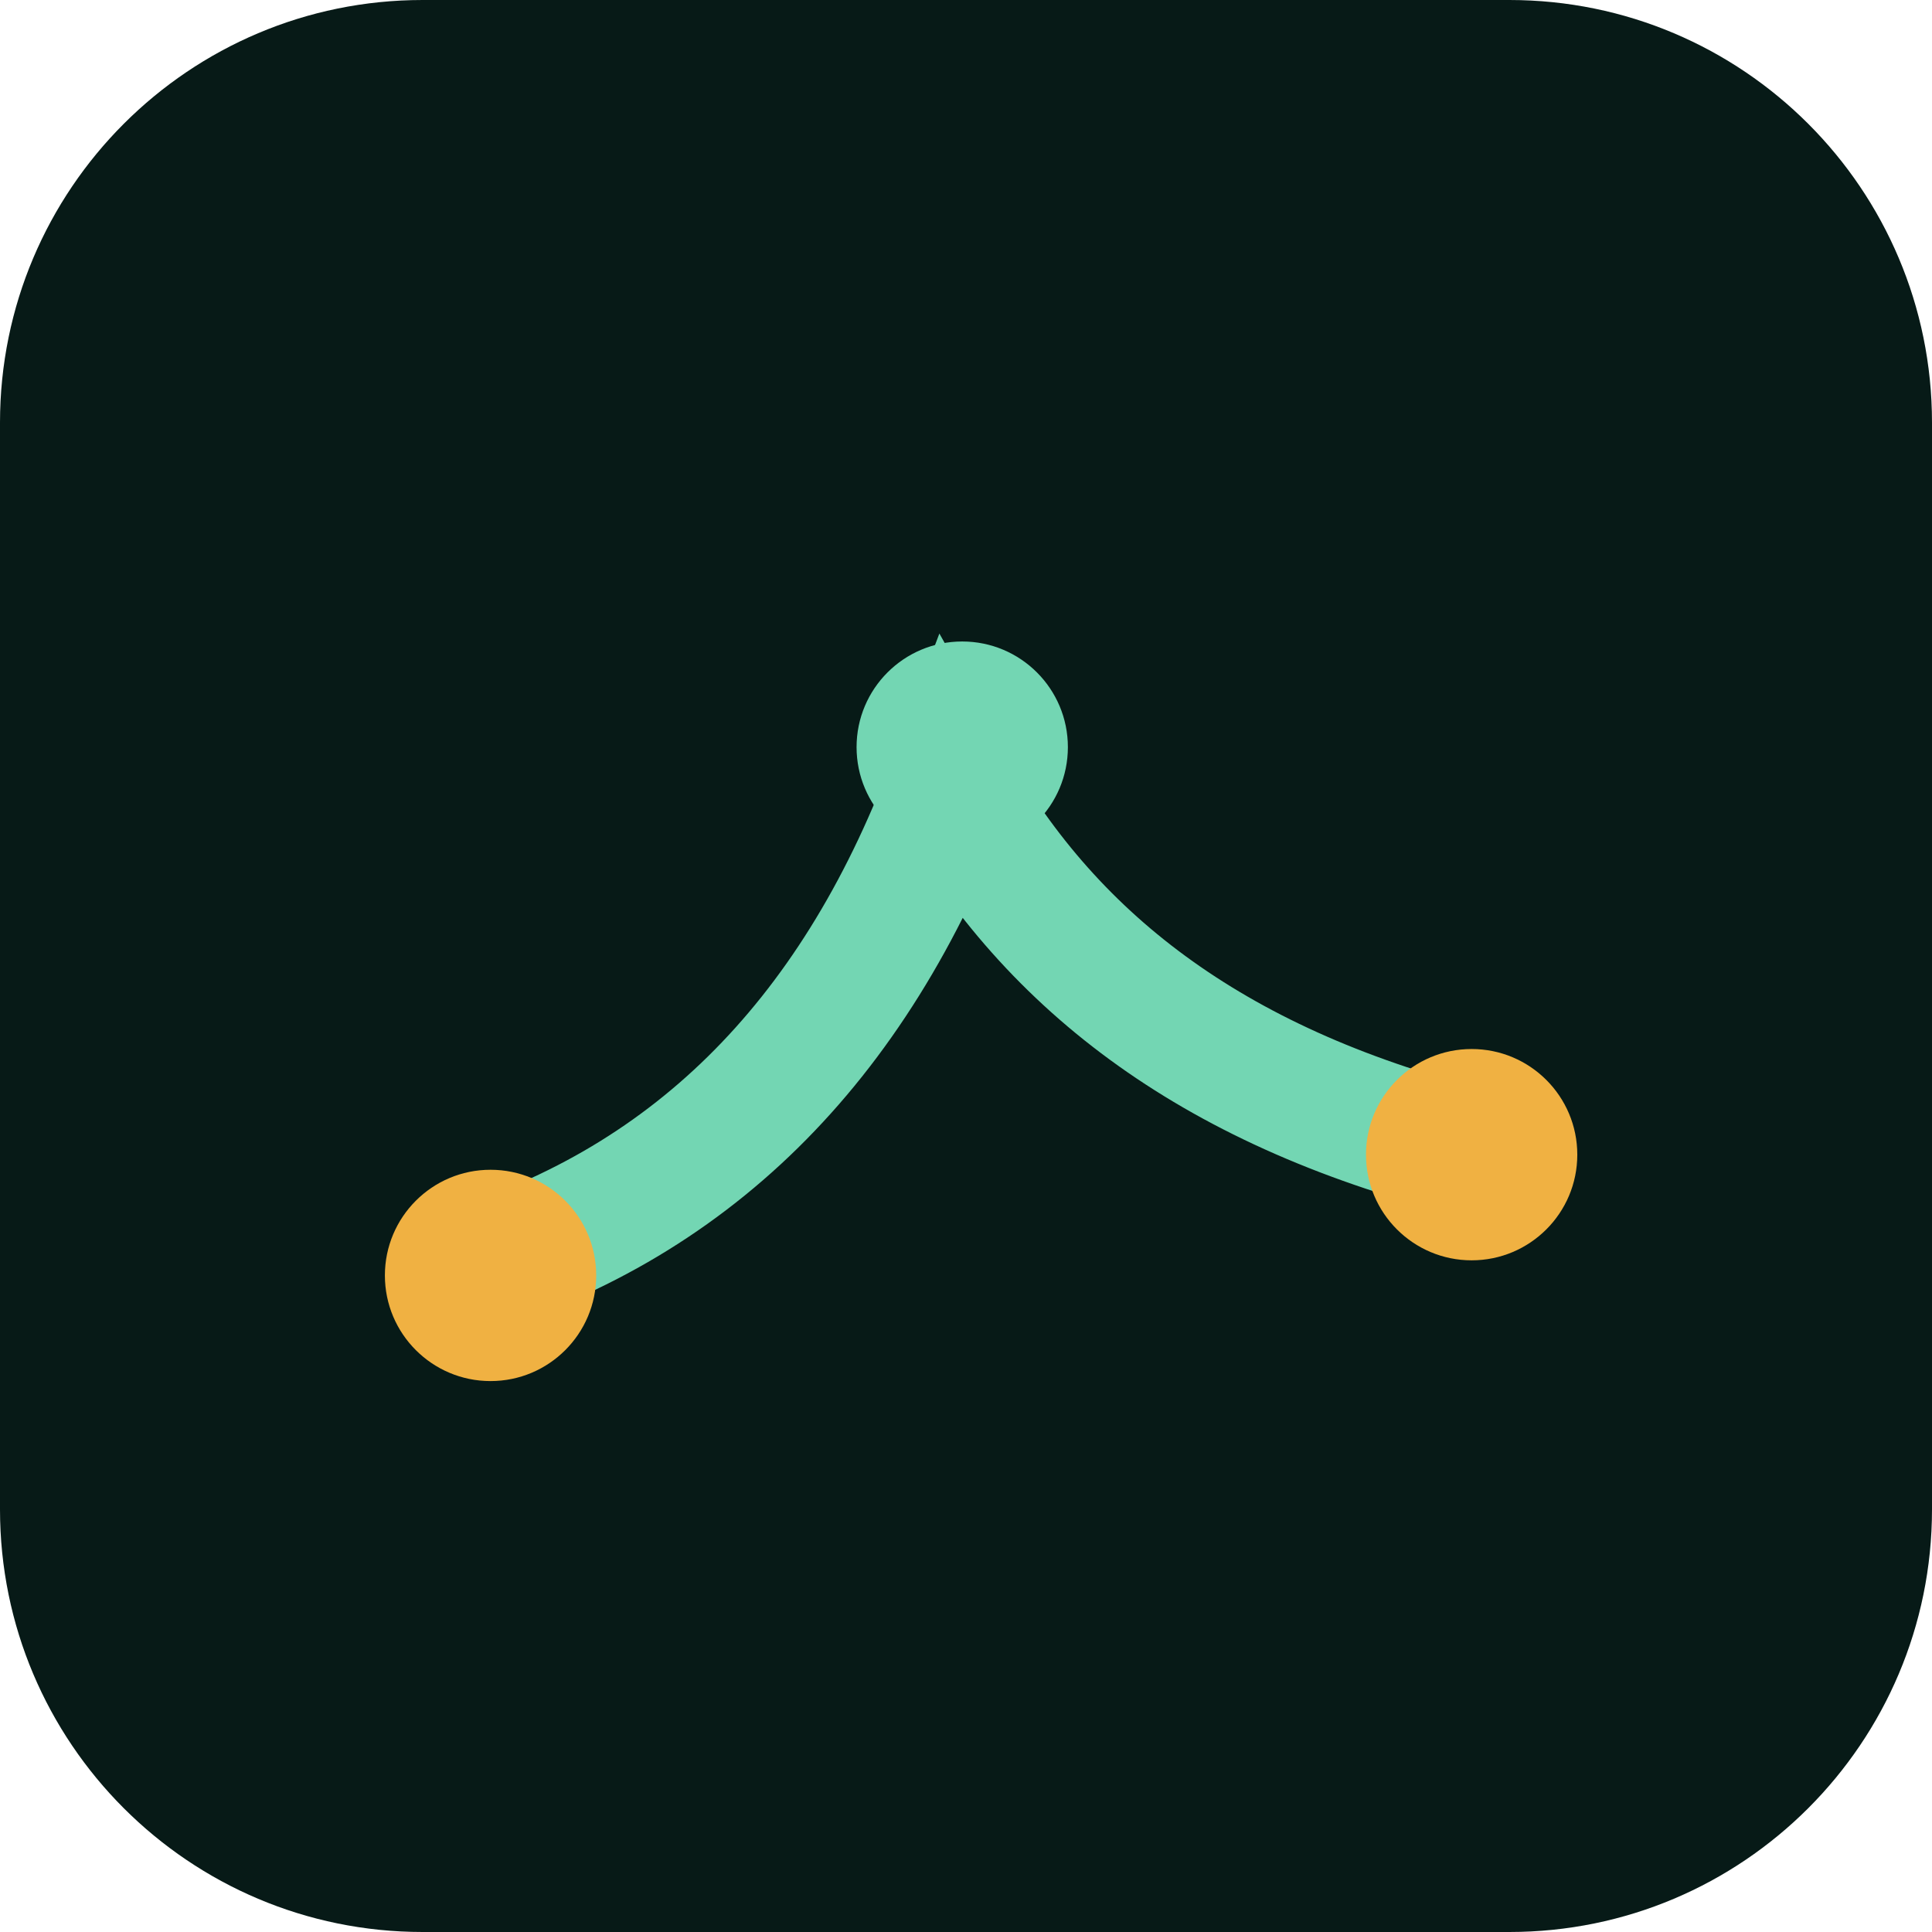
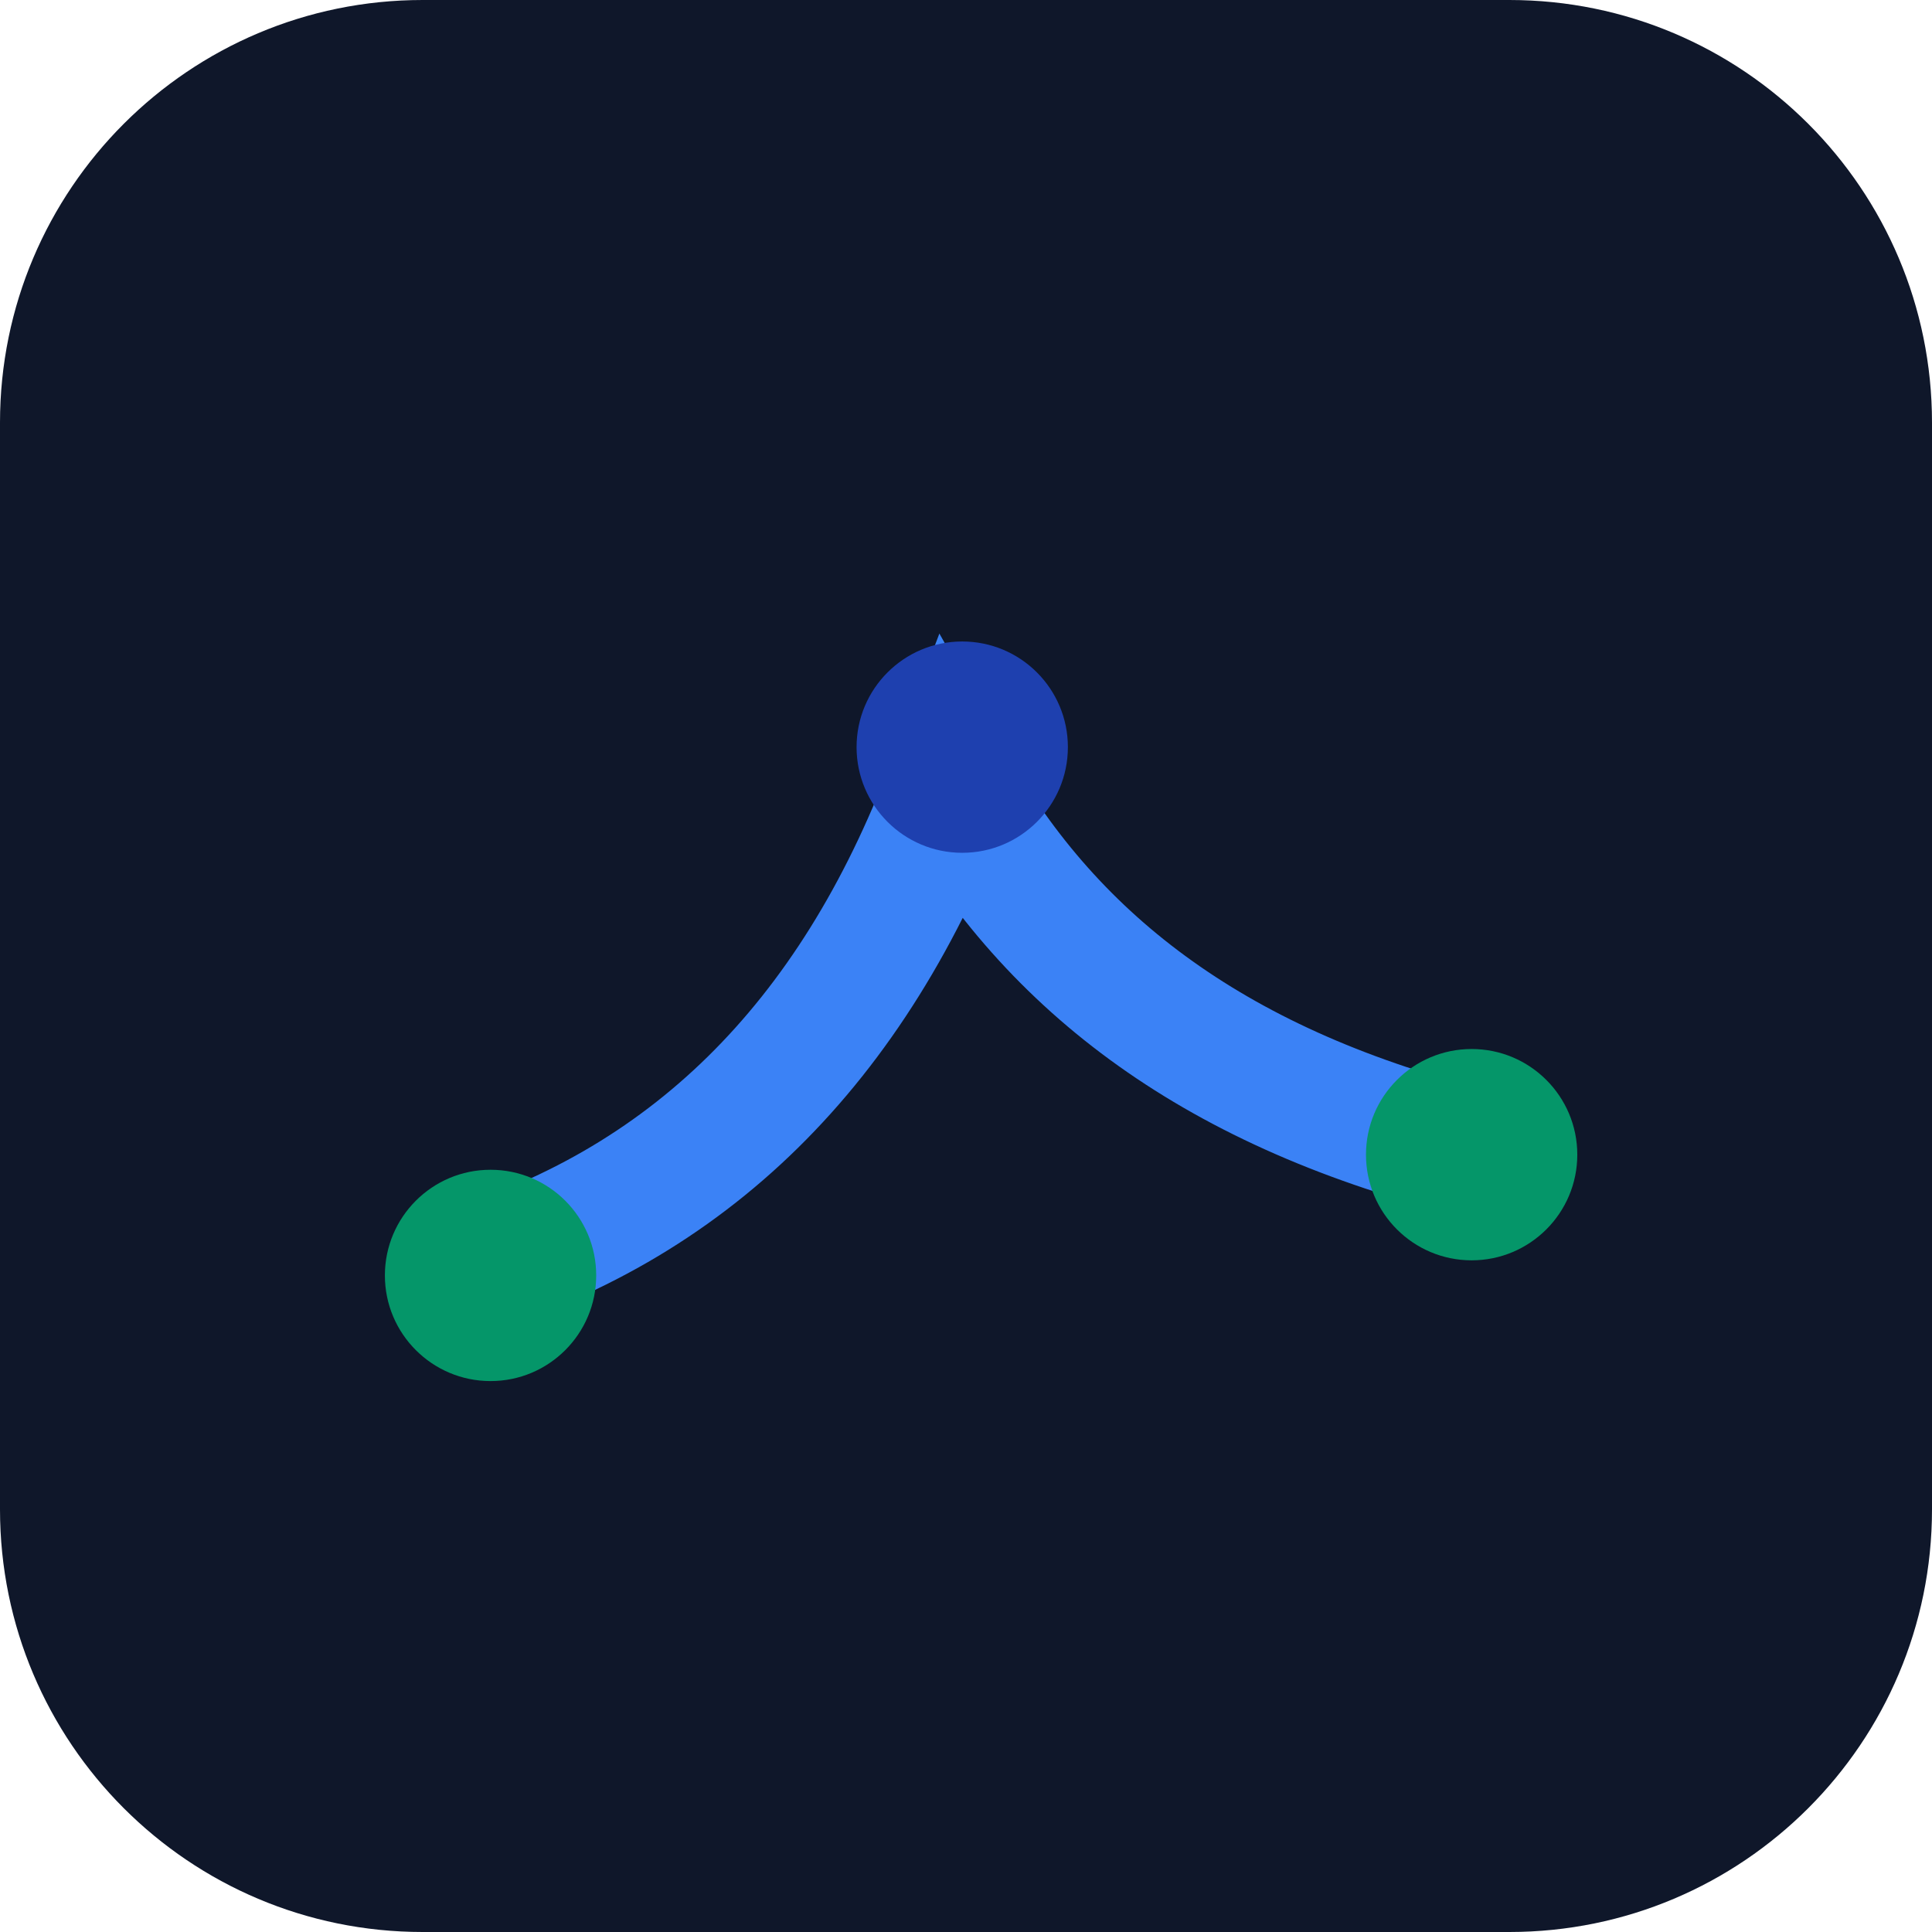
<svg xmlns="http://www.w3.org/2000/svg" viewBox="0 0 512 512">
-   <rect width="512" height="512" rx="112" fill="#071a17" />
-   <path d="M120 338c62-18 106-61 132-130 27 48 71 81 140 98" fill="none" stroke="#73d6b3" stroke-width="34" stroke-linecap="round" />
-   <circle cx="130" cy="338" r="28" fill="#f0b142" />
-   <circle cx="255" cy="198" r="28" fill="#73d6b3" />
-   <circle cx="390" cy="306" r="28" fill="#f0b142" />
+   <rect width="512" height="512" rx="112" fill="#0F172A" />
+   <path d="M120 338c62-18 106-61 132-130 27 48 71 81 140 98" fill="none" stroke="#3B82F6" stroke-width="34" stroke-linecap="round" />
+   <circle cx="130" cy="338" r="28" fill="#059669" />
+   <circle cx="255" cy="198" r="28" fill="#1E40AF" />
+   <circle cx="390" cy="306" r="28" fill="#059669" />
</svg>
